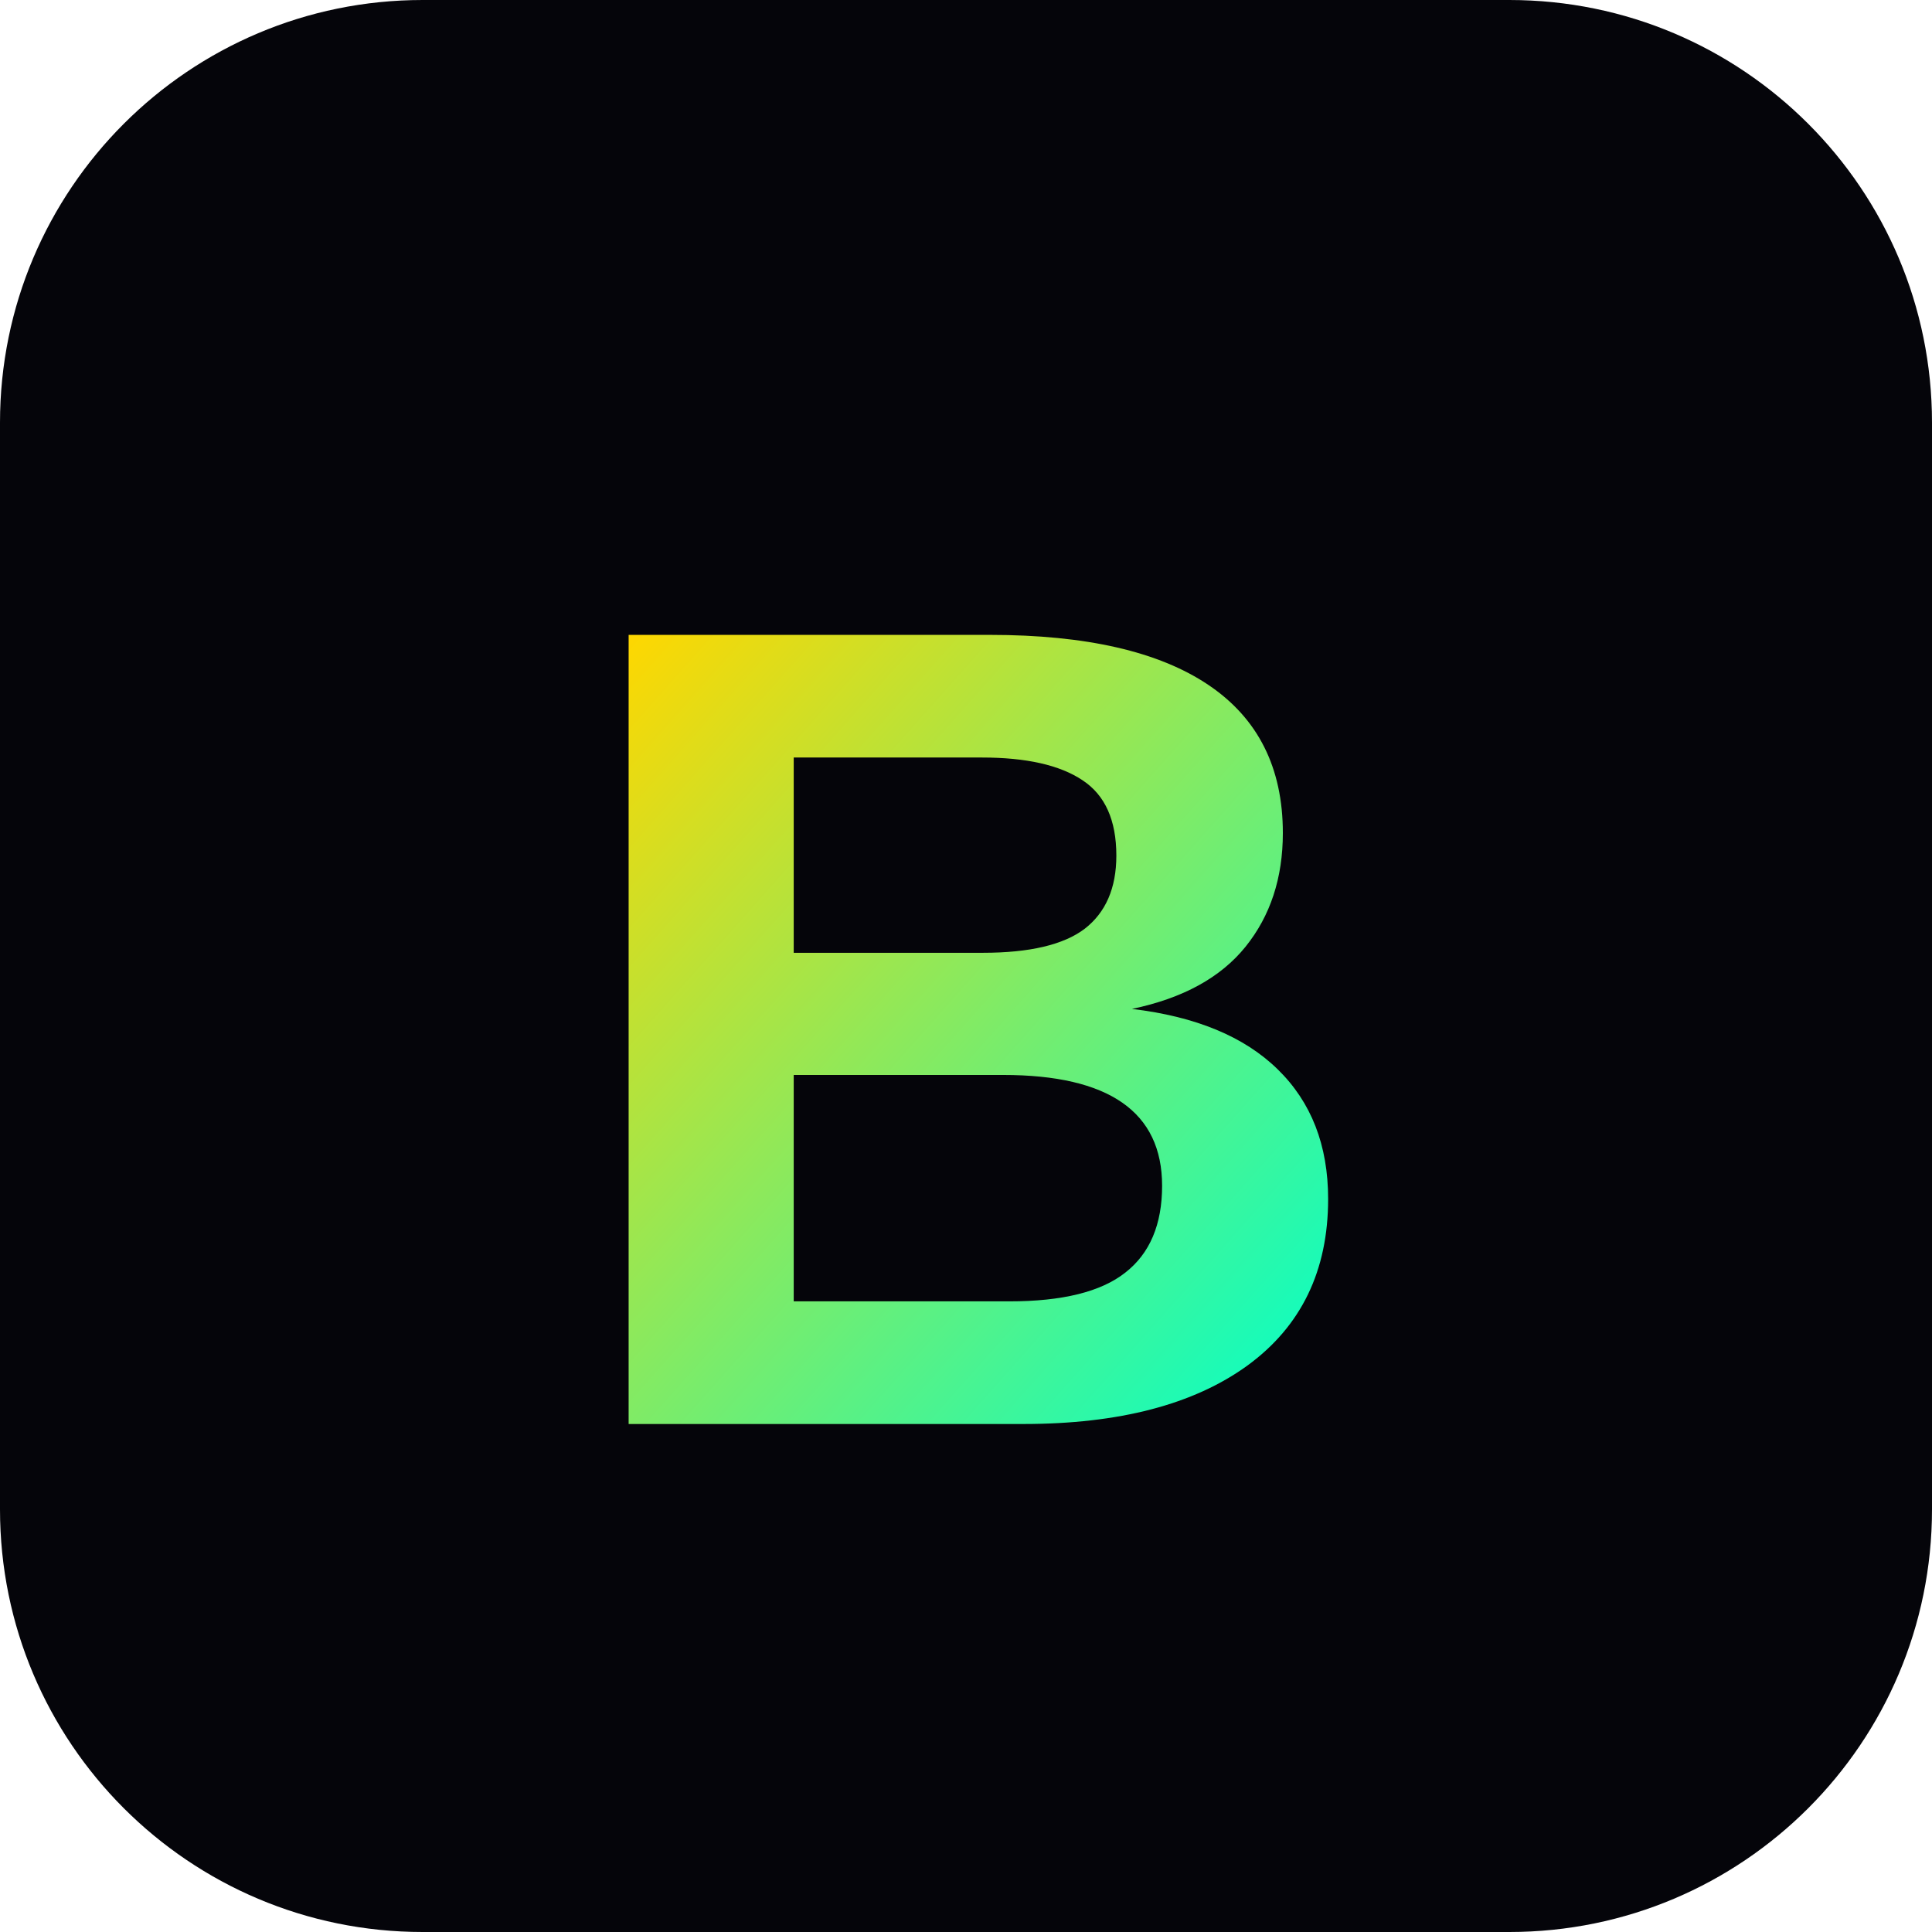
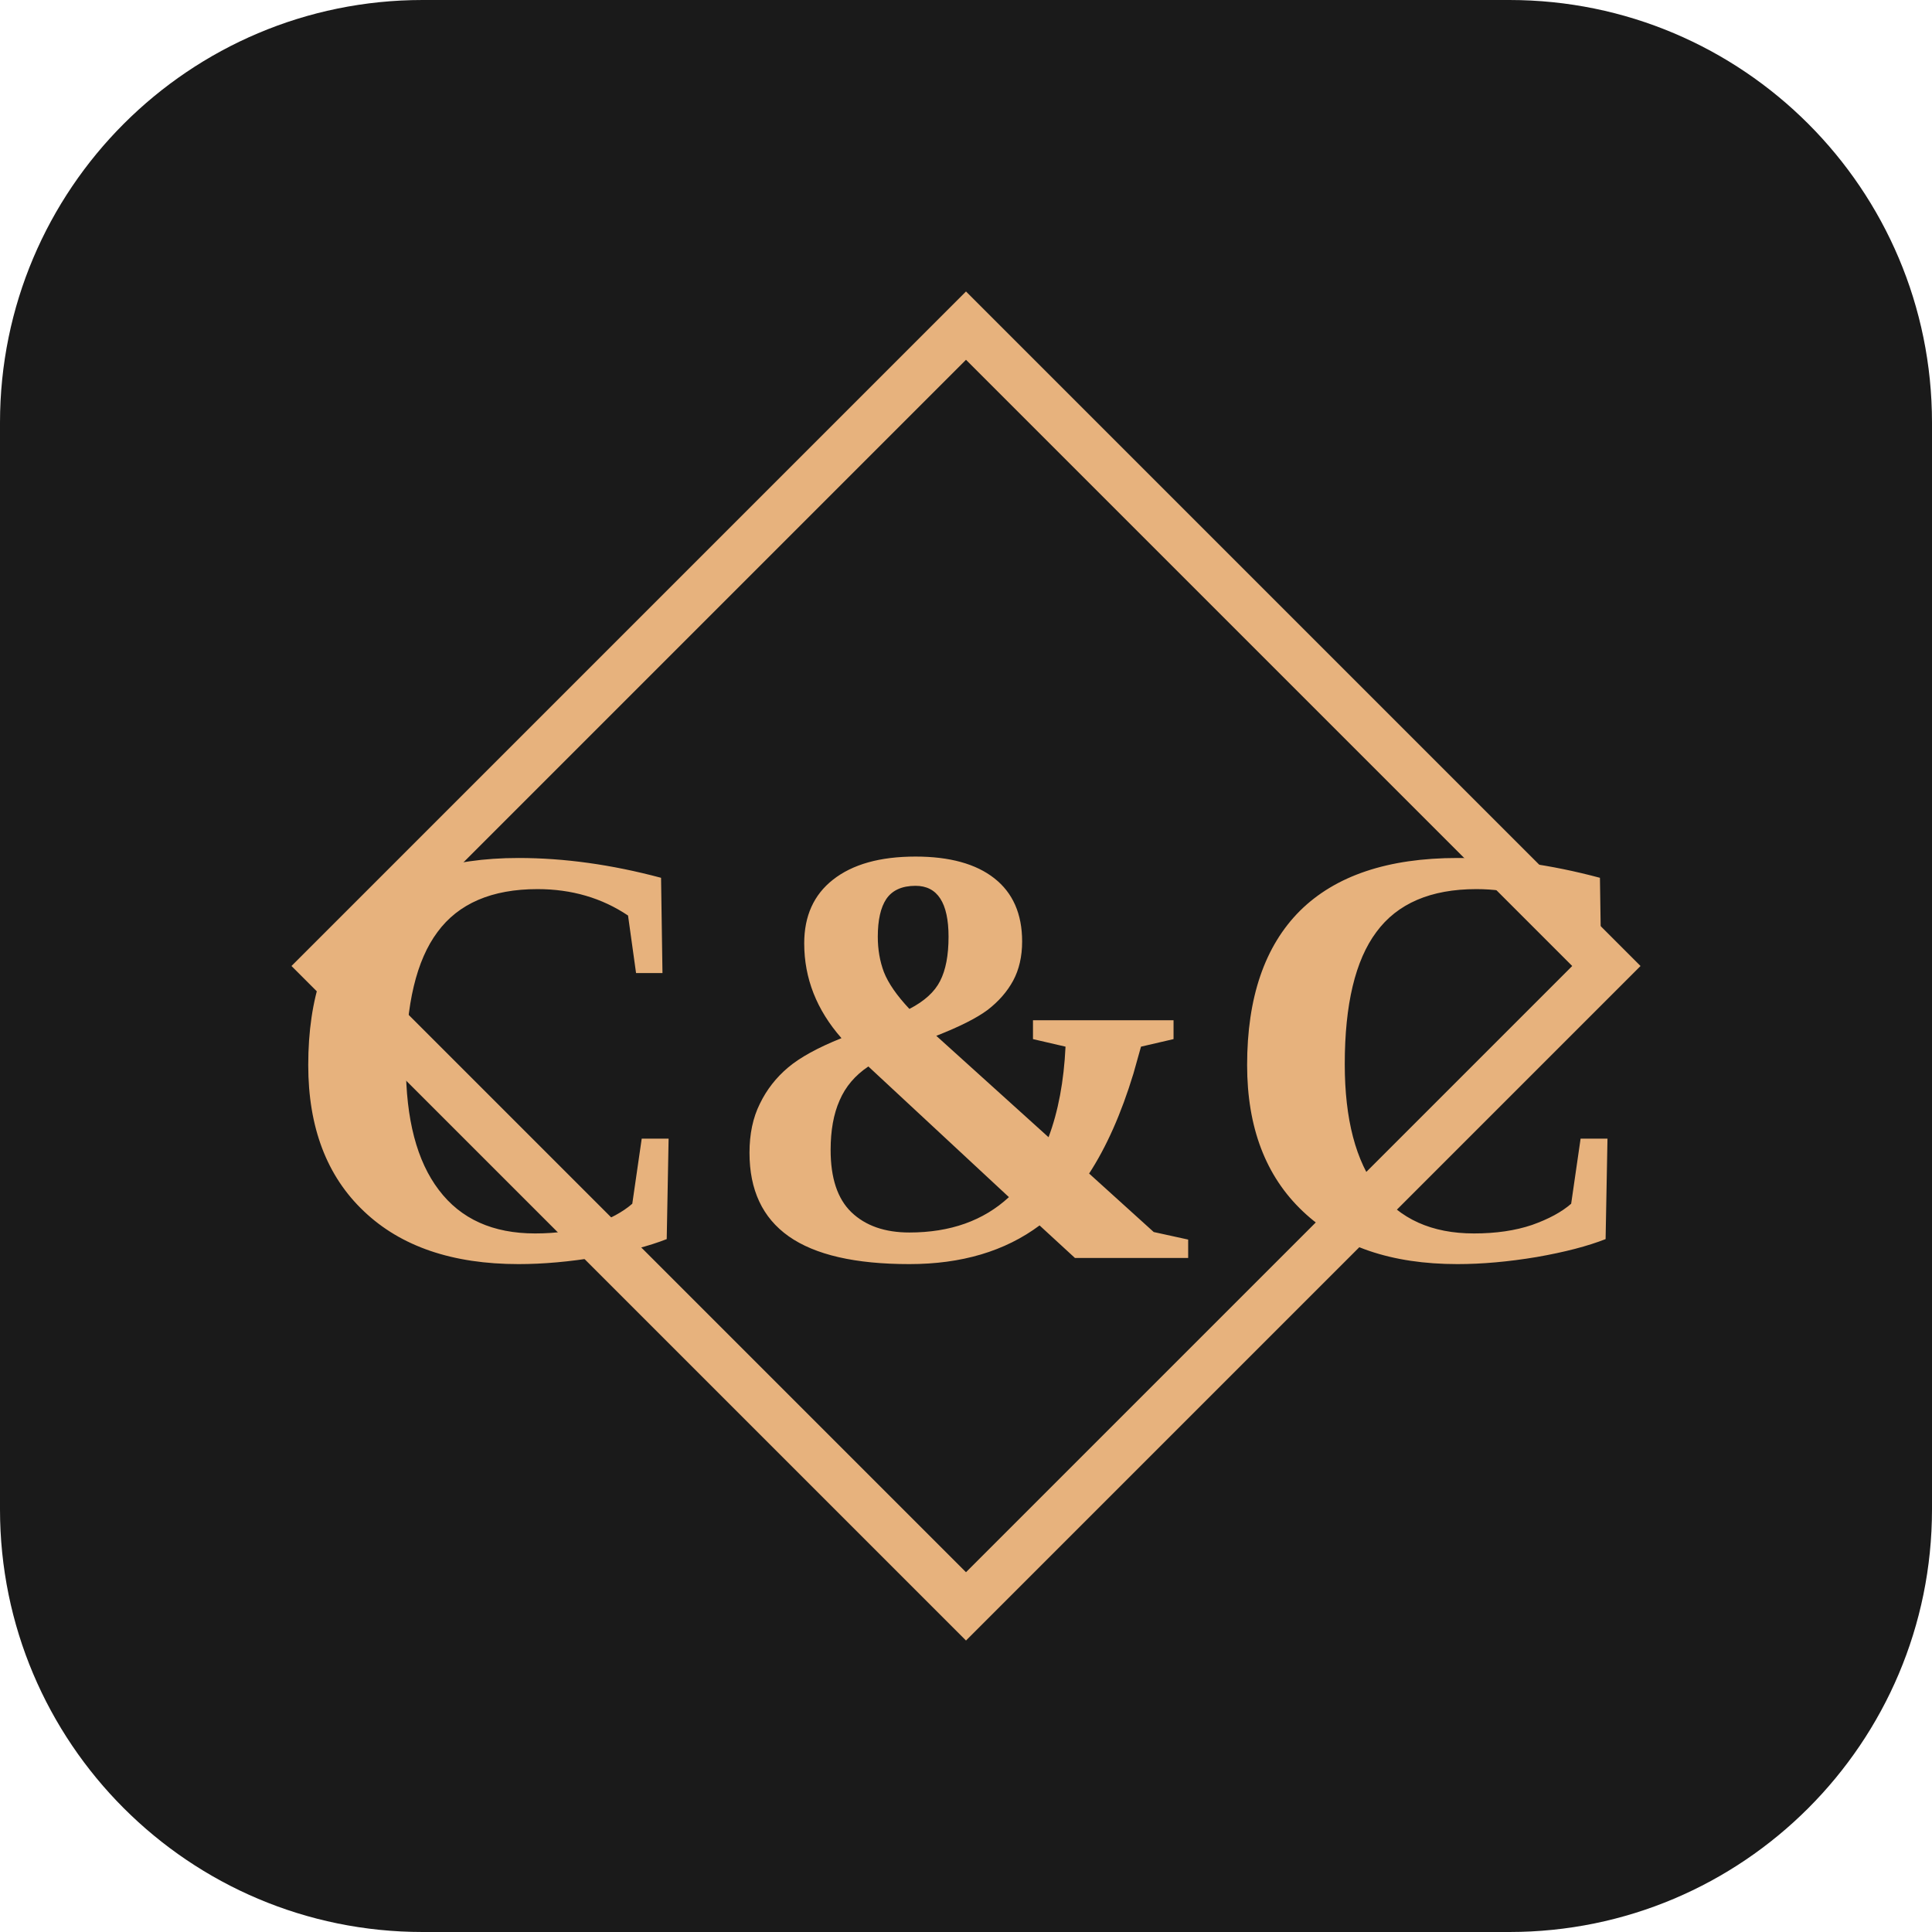
<svg xmlns="http://www.w3.org/2000/svg" viewBox="0 0 64 64">
-   <defs>
-     <linearGradient id="g" x1="0" y1="0" x2="1" y2="1">
-       <stop offset="0" stop-color="#ffd700" />
-       <stop offset="1" stop-color="#00ffcc" />
-     </linearGradient>
-   </defs>
-   <rect width="64" height="64" rx="14" fill="#05050a" />
-   <text x="50%" y="50%" dy="2" text-anchor="middle" dominant-baseline="central" font-family="'Space Grotesk','Segoe UI',Arial,sans-serif" font-weight="700" font-size="38" fill="url(#g)">B</text>
+   <rect width="64" height="64" rx="14" fill="#1A1A1A" />
+   <g transform="translate(32,32) rotate(45)">
+     <rect x="-15" y="-15" width="30" height="30" fill="none" stroke="#E7B27D" stroke-width="1.6" />
+   </g>
+   <text x="50%" y="53%" dy="1" text-anchor="middle" dominant-baseline="central" font-family="Georgia, 'Times New Roman', serif" font-weight="700" font-size="20" fill="#E7B27D">C&amp;C</text>
</svg>
